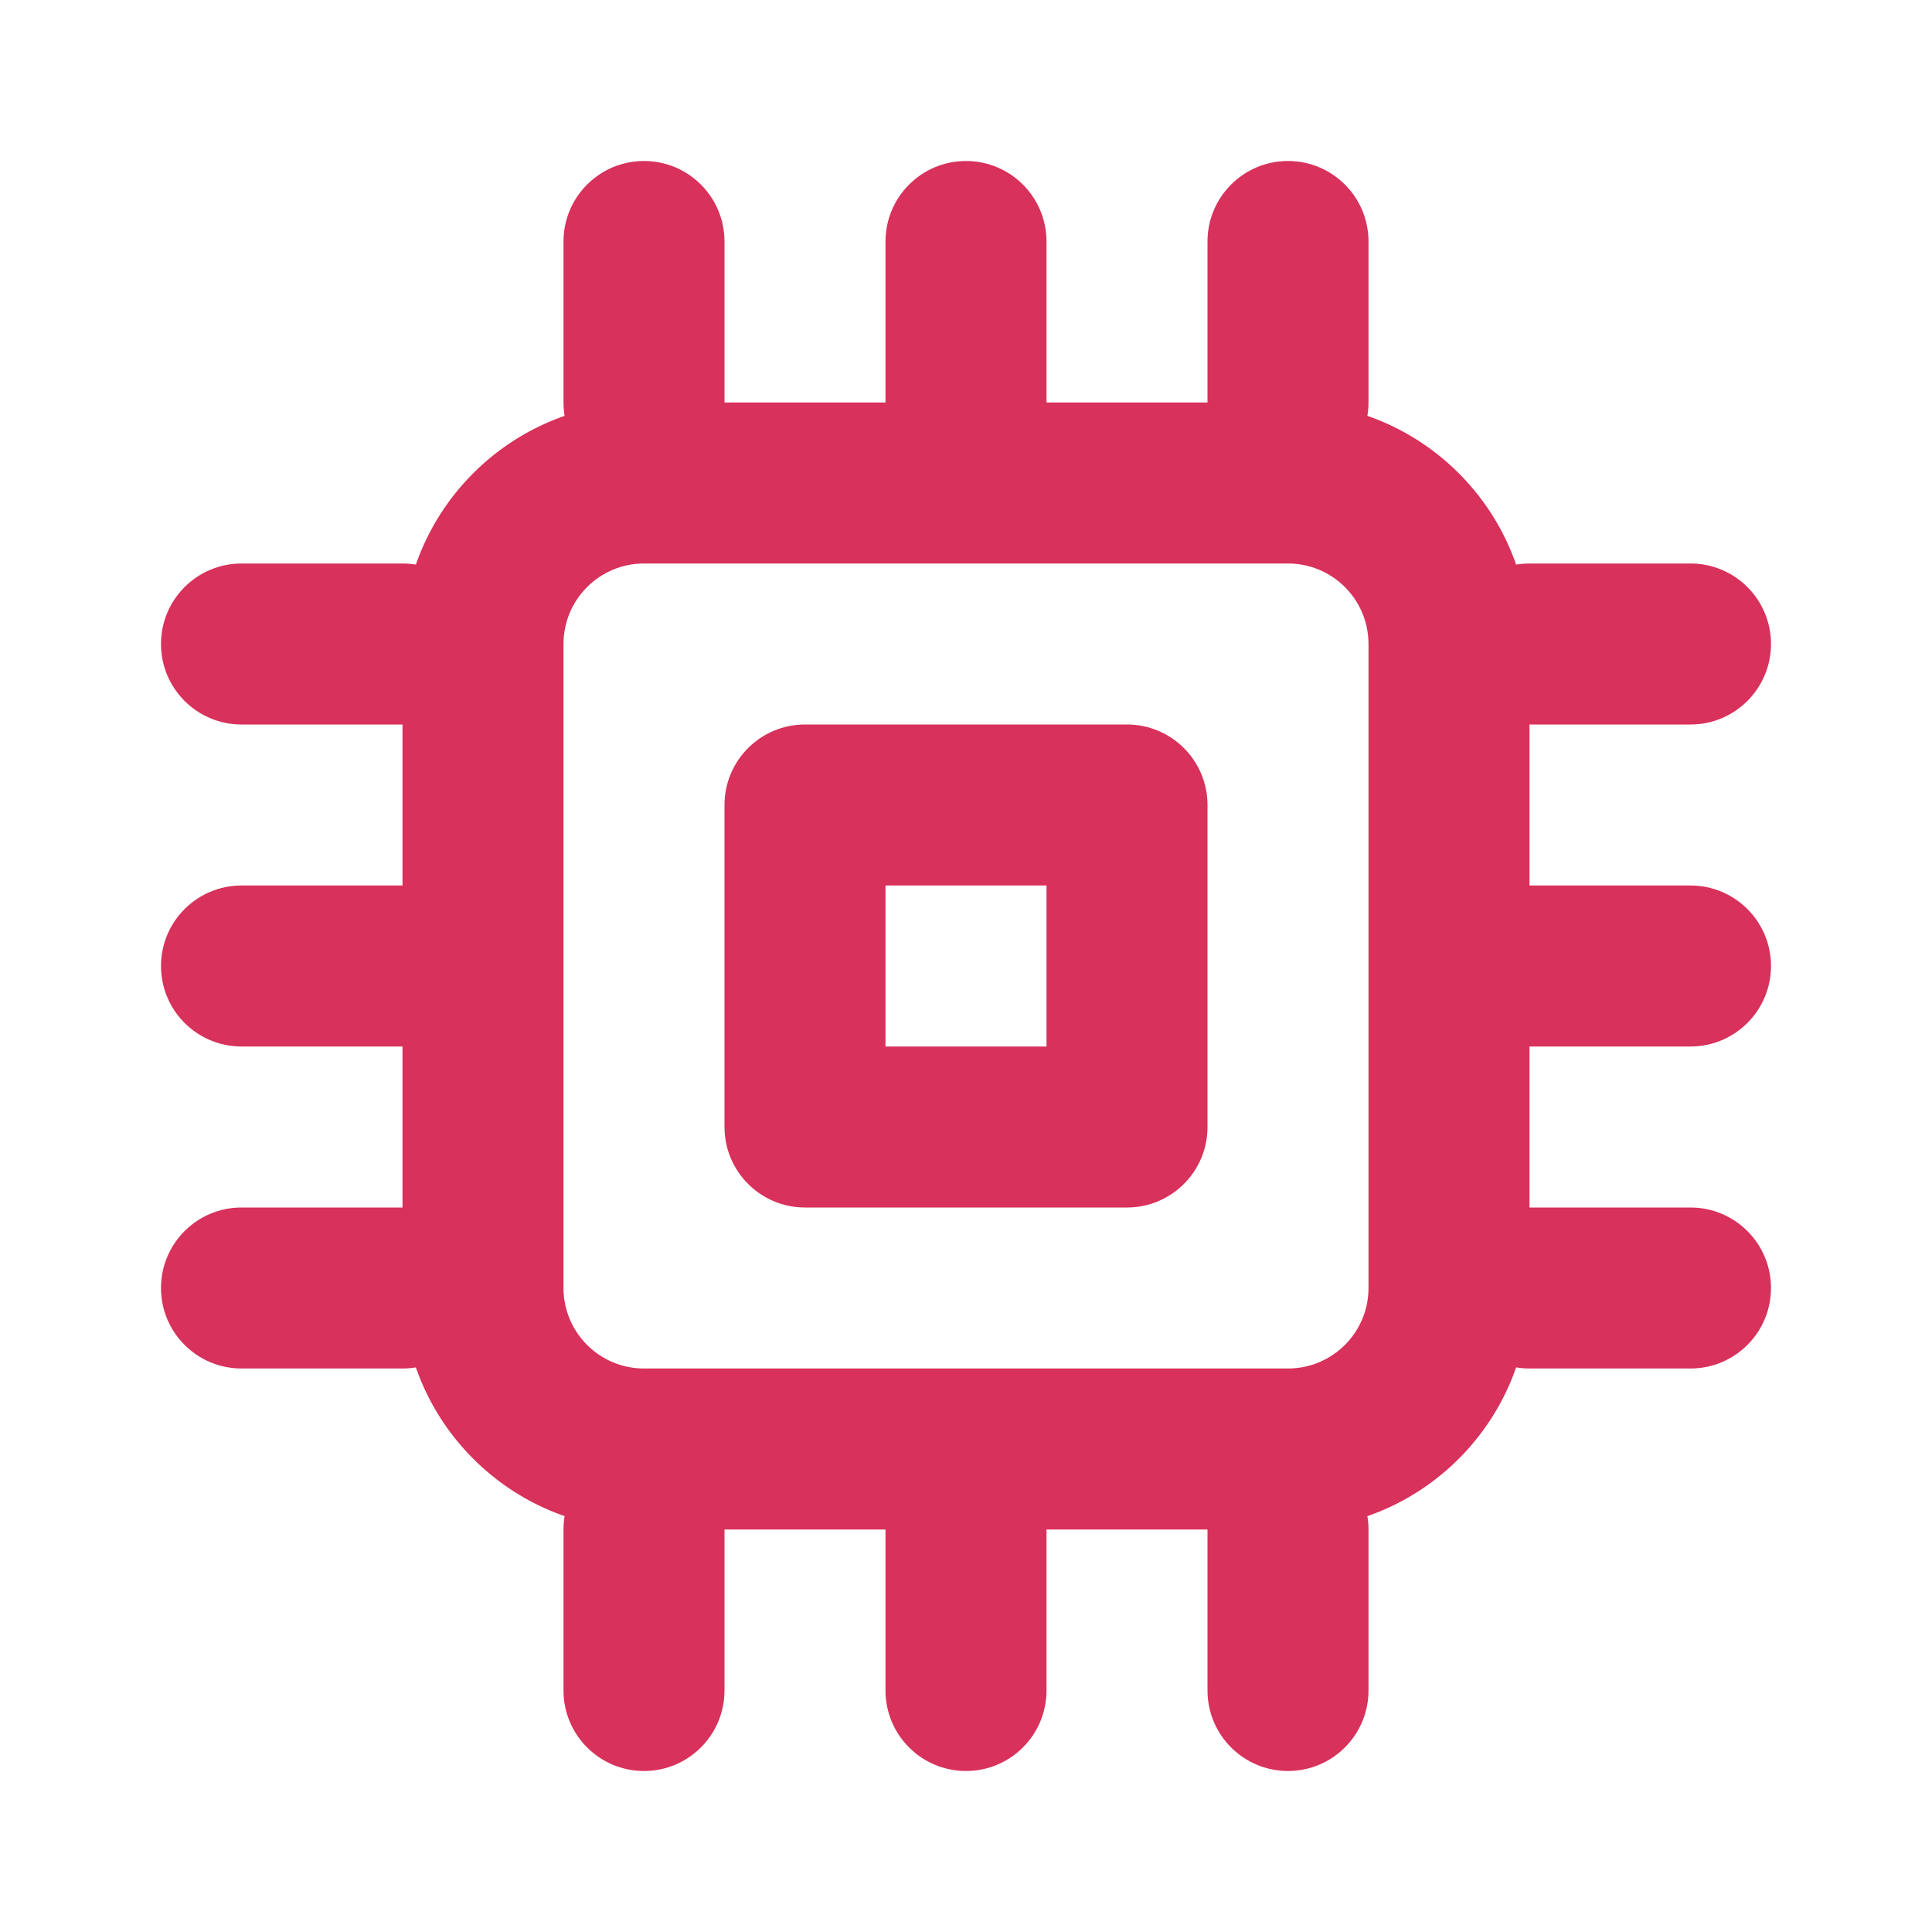
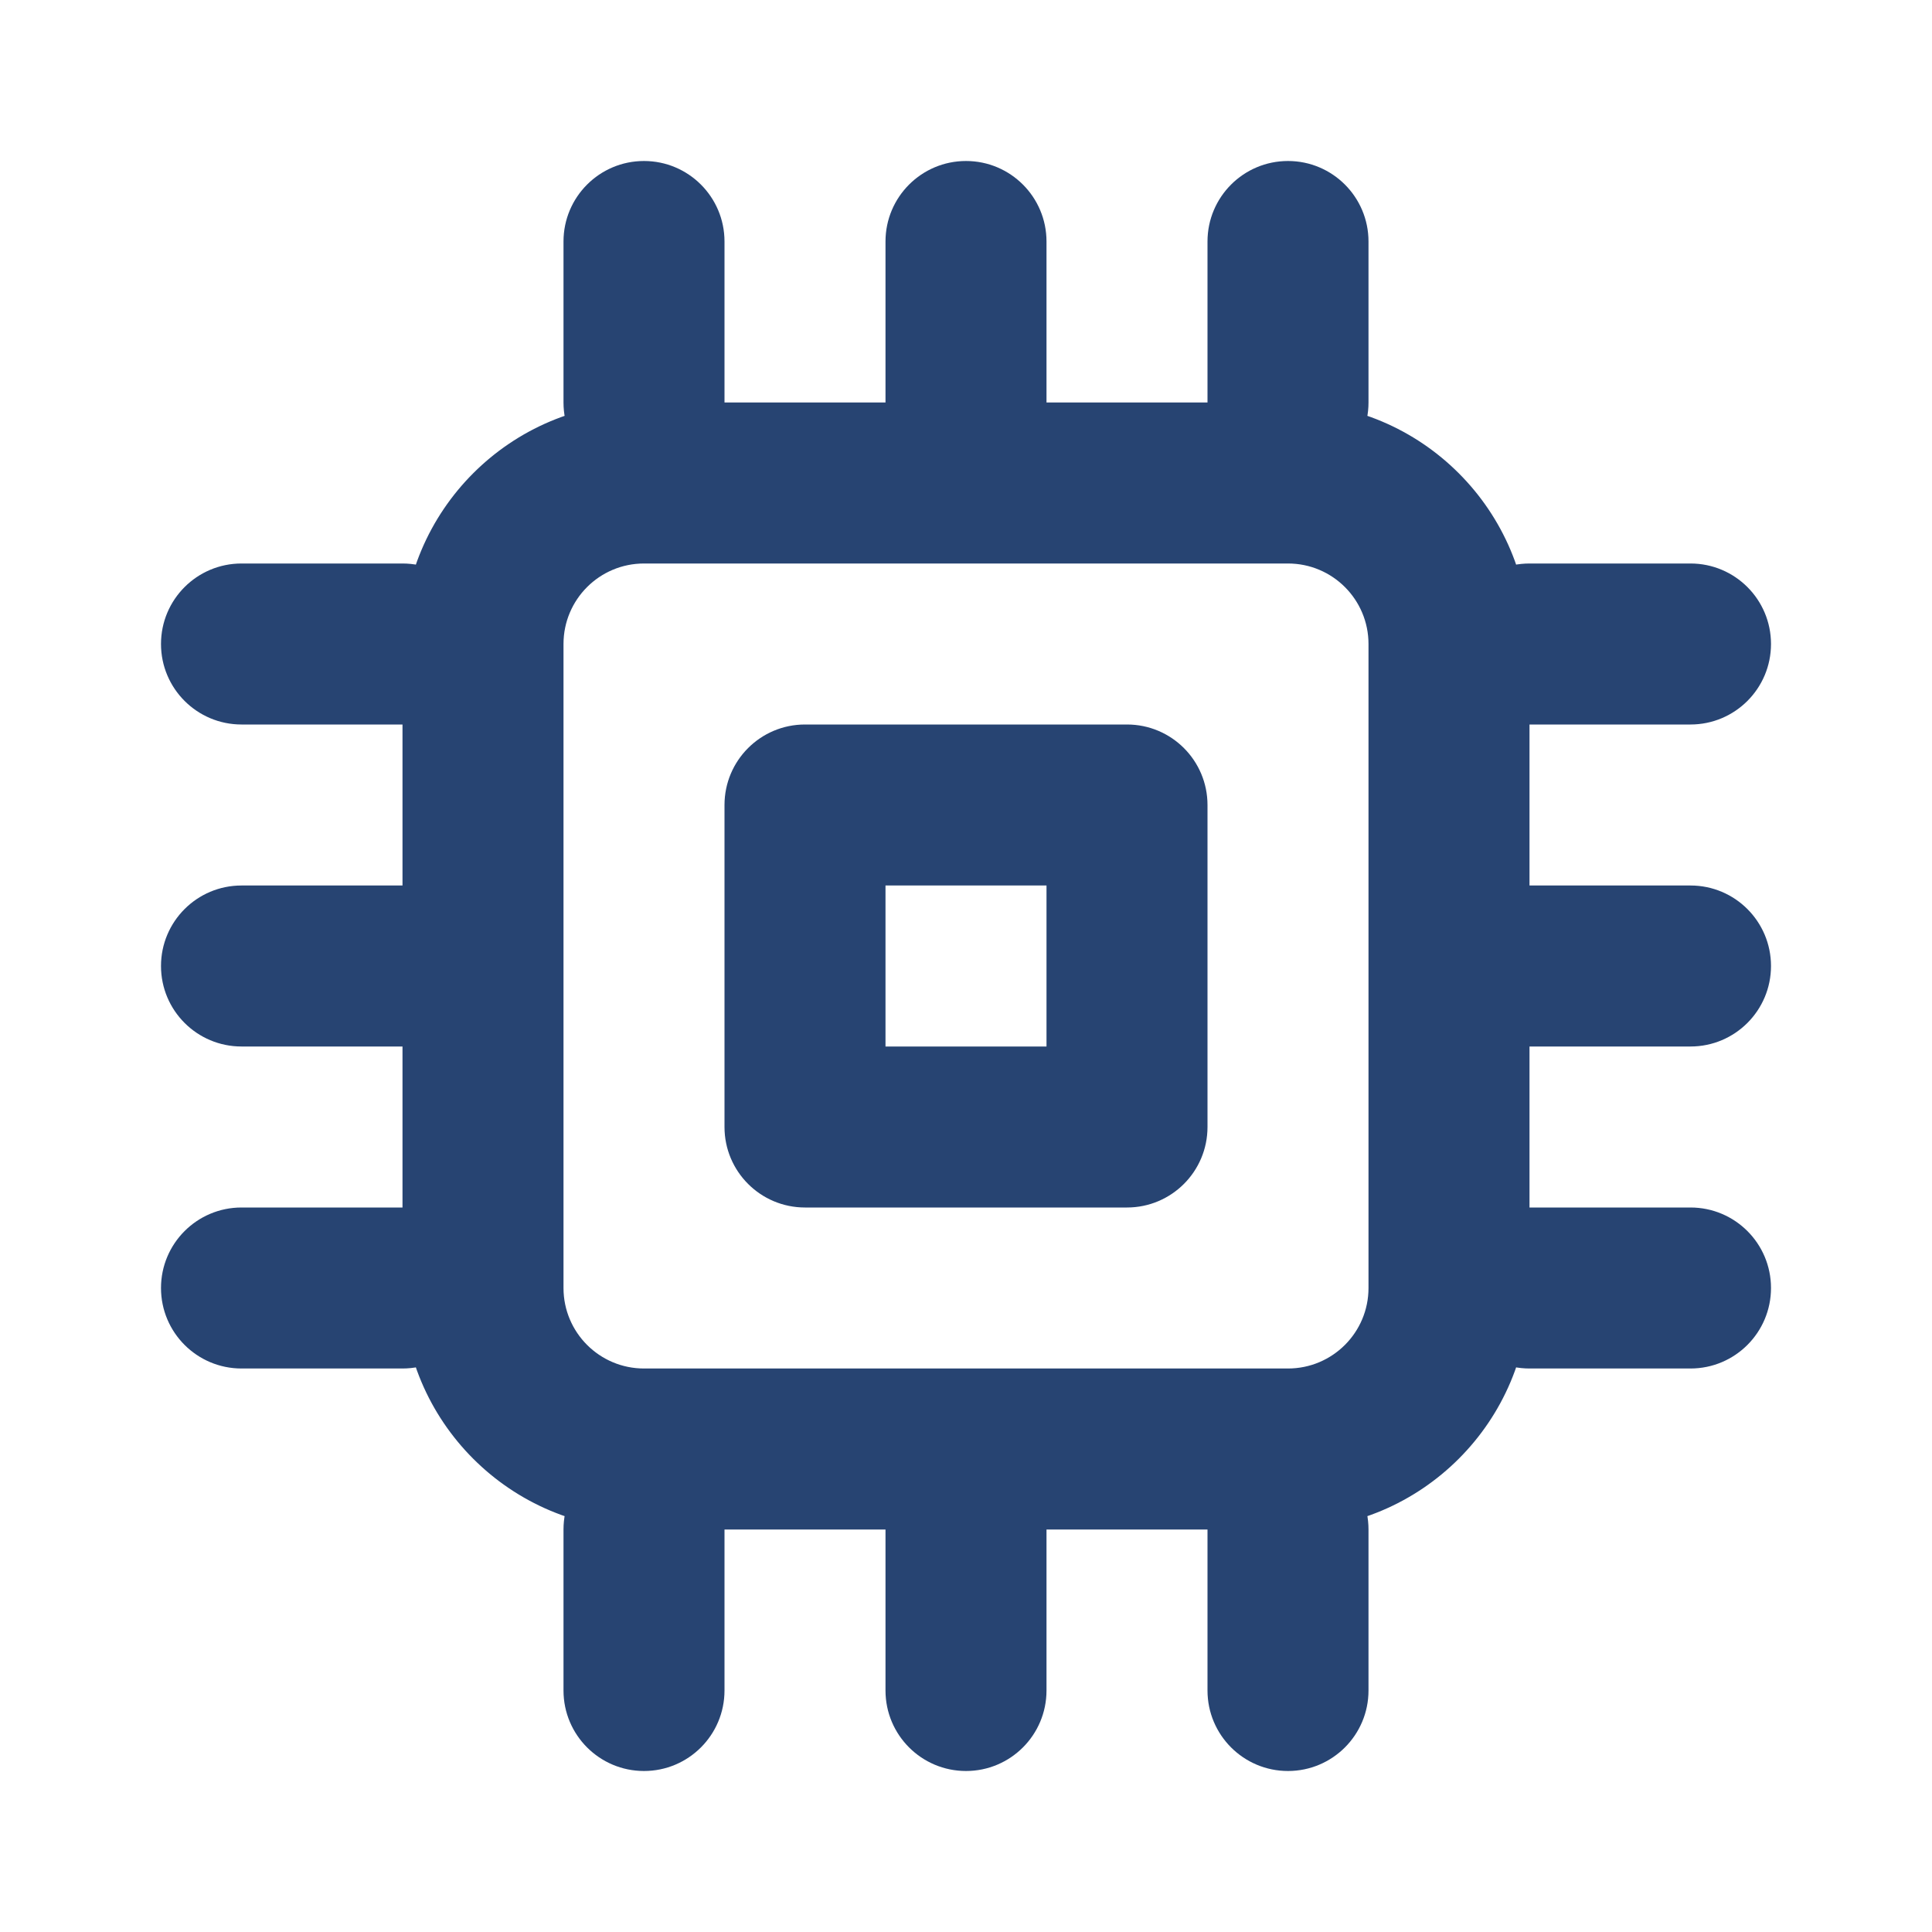
<svg xmlns="http://www.w3.org/2000/svg" viewBox="-2 -2 24 24" width="40" height="40" preserveAspectRatio="xMinYMin">
-   <path fill="#d8315b" d="M6 3h8a3 3 0 0 1 3 3v8a3 3 0 0 1-3 3H6a3 3 0 0 1-3-3V6a3 3 0 0 1 3-3zm0 2a1 1 0 0 0-1 1v8a1 1 0 0 0 1 1h8a1 1 0 0 0 1-1V6a1 1 0 0 0-1-1H6zm2 2h4a1 1 0 0 1 1 1v4a1 1 0 0 1-1 1H8a1 1 0 0 1-1-1V8a1 1 0 0 1 1-1zm1 2v2h2V9H9zM6 0a1 1 0 0 1 1 1v2a1 1 0 1 1-2 0V1a1 1 0 0 1 1-1zM1 5h2a1 1 0 1 1 0 2H1a1 1 0 1 1 0-2zm16 0h2a1 1 0 0 1 0 2h-2a1 1 0 0 1 0-2zM1 9h2a1 1 0 1 1 0 2H1a1 1 0 0 1 0-2zm16 0h2a1 1 0 0 1 0 2h-2a1 1 0 0 1 0-2zM1 13h2a1 1 0 0 1 0 2H1a1 1 0 0 1 0-2zm16 0h2a1 1 0 0 1 0 2h-2a1 1 0 0 1 0-2zM6 16a1 1 0 0 1 1 1v2a1 1 0 0 1-2 0v-2a1 1 0 0 1 1-1zm8-16a1 1 0 0 1 1 1v2a1 1 0 0 1-2 0V1a1 1 0 0 1 1-1zm0 16a1 1 0 0 1 1 1v2a1 1 0 0 1-2 0v-2a1 1 0 0 1 1-1zM10 0a1 1 0 0 1 1 1v2a1 1 0 0 1-2 0V1a1 1 0 0 1 1-1zm0 16a1 1 0 0 1 1 1v2a1 1 0 0 1-2 0v-2a1 1 0 0 1 1-1z" />
+   <path fill="#274472" d="M6 3h8a3 3 0 0 1 3 3v8a3 3 0 0 1-3 3H6a3 3 0 0 1-3-3V6a3 3 0 0 1 3-3zm0 2a1 1 0 0 0-1 1v8a1 1 0 0 0 1 1h8a1 1 0 0 0 1-1V6a1 1 0 0 0-1-1H6zm2 2h4a1 1 0 0 1 1 1v4a1 1 0 0 1-1 1H8a1 1 0 0 1-1-1V8a1 1 0 0 1 1-1zm1 2v2h2V9H9zM6 0a1 1 0 0 1 1 1v2a1 1 0 1 1-2 0V1a1 1 0 0 1 1-1zM1 5h2a1 1 0 1 1 0 2H1a1 1 0 1 1 0-2zm16 0h2a1 1 0 0 1 0 2h-2a1 1 0 0 1 0-2zM1 9h2a1 1 0 1 1 0 2H1a1 1 0 0 1 0-2zm16 0h2a1 1 0 0 1 0 2h-2a1 1 0 0 1 0-2zM1 13h2a1 1 0 0 1 0 2H1a1 1 0 0 1 0-2zm16 0h2a1 1 0 0 1 0 2h-2a1 1 0 0 1 0-2zM6 16a1 1 0 0 1 1 1v2a1 1 0 0 1-2 0v-2a1 1 0 0 1 1-1zm8-16a1 1 0 0 1 1 1v2a1 1 0 0 1-2 0V1a1 1 0 0 1 1-1zm0 16a1 1 0 0 1 1 1v2a1 1 0 0 1-2 0v-2a1 1 0 0 1 1-1zM10 0a1 1 0 0 1 1 1v2a1 1 0 0 1-2 0V1a1 1 0 0 1 1-1zm0 16a1 1 0 0 1 1 1v2a1 1 0 0 1-2 0v-2a1 1 0 0 1 1-1z" />
</svg>
